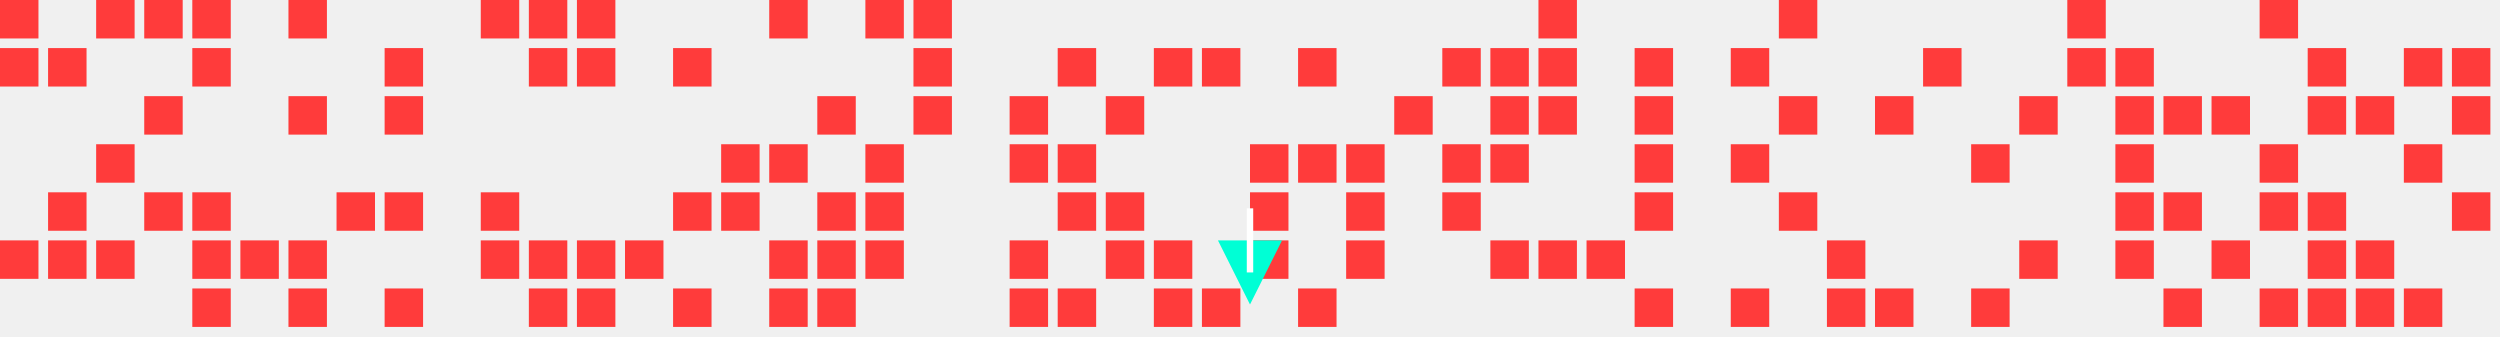
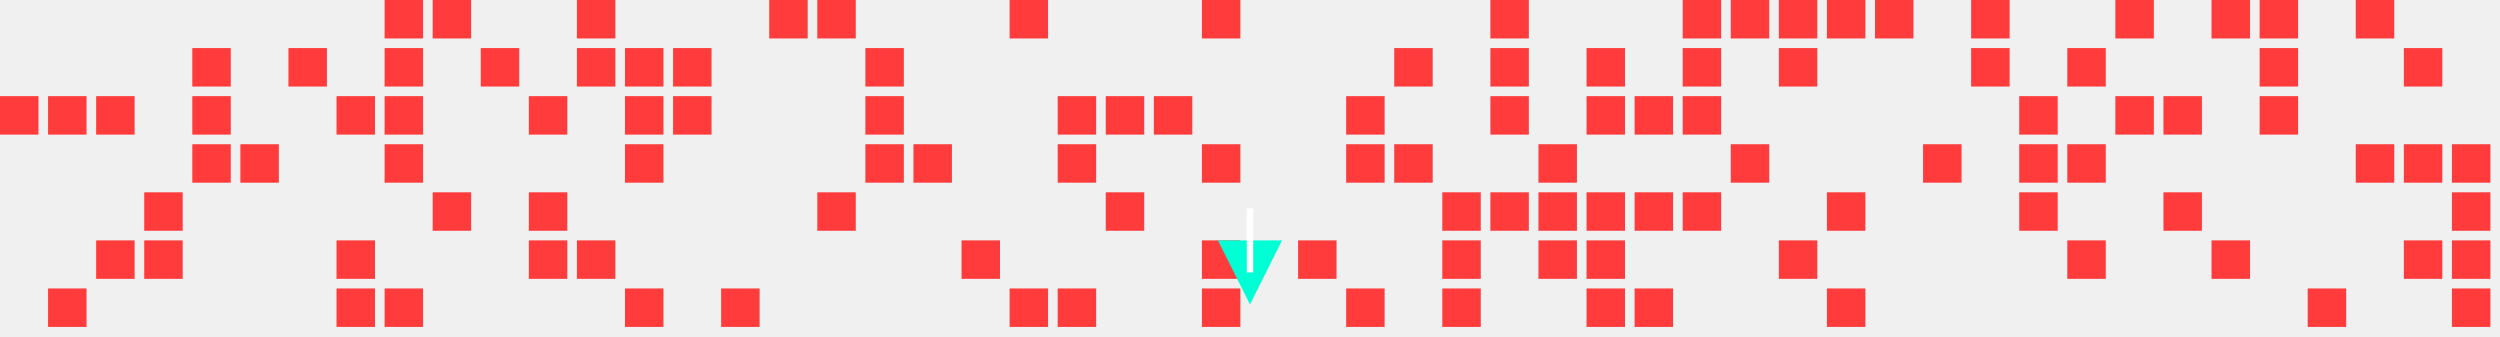
<svg xmlns="http://www.w3.org/2000/svg" width="780" height="105">
  <style>
.enemy { fill: #ff3b3b; }
.player { fill: #00ffd5; }
.bullet { fill: #fff; }
</style>
-   <rect class="enemy" x="0" y="0" width="12" height="12" />
-   <rect class="enemy" x="0" y="15" width="12" height="12" />
-   <rect class="enemy" x="0" y="75" width="12" height="12" />
-   <rect class="enemy" x="15" y="15" width="12" height="12" />
-   <rect class="enemy" x="15" y="60" width="12" height="12" />
-   <rect class="enemy" x="15" y="75" width="12" height="12" />
-   <rect class="enemy" x="30" y="0" width="12" height="12" />
-   <rect class="enemy" x="30" y="45" width="12" height="12" />
+   <rect class="enemy" x="0" y="30" width="12" height="12" />
+   <rect class="enemy" x="15" y="30" width="12" height="12" />
+   <rect class="enemy" x="15" y="90" width="12" height="12" />
+   <rect class="enemy" x="30" y="30" width="12" height="12" />
  <rect class="enemy" x="30" y="75" width="12" height="12" />
-   <rect class="enemy" x="45" y="0" width="12" height="12" />
-   <rect class="enemy" x="45" y="30" width="12" height="12" />
  <rect class="enemy" x="45" y="60" width="12" height="12" />
-   <rect class="enemy" x="60" y="0" width="12" height="12" />
+   <rect class="enemy" x="45" y="75" width="12" height="12" />
  <rect class="enemy" x="60" y="15" width="12" height="12" />
-   <rect class="enemy" x="60" y="60" width="12" height="12" />
-   <rect class="enemy" x="60" y="75" width="12" height="12" />
-   <rect class="enemy" x="60" y="90" width="12" height="12" />
-   <rect class="enemy" x="75" y="75" width="12" height="12" />
-   <rect class="enemy" x="90" y="0" width="12" height="12" />
-   <rect class="enemy" x="90" y="30" width="12" height="12" />
-   <rect class="enemy" x="90" y="75" width="12" height="12" />
-   <rect class="enemy" x="90" y="90" width="12" height="12" />
-   <rect class="enemy" x="105" y="60" width="12" height="12" />
+   <rect class="enemy" x="60" y="30" width="12" height="12" />
+   <rect class="enemy" x="60" y="45" width="12" height="12" />
+   <rect class="enemy" x="75" y="45" width="12" height="12" />
+   <rect class="enemy" x="90" y="15" width="12" height="12" />
+   <rect class="enemy" x="105" y="30" width="12" height="12" />
+   <rect class="enemy" x="105" y="75" width="12" height="12" />
+   <rect class="enemy" x="105" y="90" width="12" height="12" />
+   <rect class="enemy" x="120" y="0" width="12" height="12" />
  <rect class="enemy" x="120" y="15" width="12" height="12" />
  <rect class="enemy" x="120" y="30" width="12" height="12" />
-   <rect class="enemy" x="120" y="60" width="12" height="12" />
+   <rect class="enemy" x="120" y="45" width="12" height="12" />
  <rect class="enemy" x="120" y="90" width="12" height="12" />
-   <rect class="enemy" x="150" y="0" width="12" height="12" />
-   <rect class="enemy" x="150" y="60" width="12" height="12" />
-   <rect class="enemy" x="150" y="75" width="12" height="12" />
-   <rect class="enemy" x="165" y="0" width="12" height="12" />
-   <rect class="enemy" x="165" y="15" width="12" height="12" />
+   <rect class="enemy" x="135" y="0" width="12" height="12" />
+   <rect class="enemy" x="135" y="60" width="12" height="12" />
+   <rect class="enemy" x="150" y="15" width="12" height="12" />
+   <rect class="enemy" x="165" y="30" width="12" height="12" />
+   <rect class="enemy" x="165" y="60" width="12" height="12" />
  <rect class="enemy" x="165" y="75" width="12" height="12" />
-   <rect class="enemy" x="165" y="90" width="12" height="12" />
  <rect class="enemy" x="180" y="0" width="12" height="12" />
  <rect class="enemy" x="180" y="15" width="12" height="12" />
  <rect class="enemy" x="180" y="75" width="12" height="12" />
-   <rect class="enemy" x="180" y="90" width="12" height="12" />
-   <rect class="enemy" x="195" y="75" width="12" height="12" />
+   <rect class="enemy" x="195" y="15" width="12" height="12" />
+   <rect class="enemy" x="195" y="30" width="12" height="12" />
+   <rect class="enemy" x="195" y="45" width="12" height="12" />
+   <rect class="enemy" x="195" y="90" width="12" height="12" />
  <rect class="enemy" x="210" y="15" width="12" height="12" />
-   <rect class="enemy" x="210" y="60" width="12" height="12" />
-   <rect class="enemy" x="210" y="90" width="12" height="12" />
-   <rect class="enemy" x="225" y="45" width="12" height="12" />
-   <rect class="enemy" x="225" y="60" width="12" height="12" />
+   <rect class="enemy" x="210" y="30" width="12" height="12" />
+   <rect class="enemy" x="225" y="90" width="12" height="12" />
  <rect class="enemy" x="240" y="0" width="12" height="12" />
-   <rect class="enemy" x="240" y="45" width="12" height="12" />
-   <rect class="enemy" x="240" y="75" width="12" height="12" />
-   <rect class="enemy" x="240" y="90" width="12" height="12" />
-   <rect class="enemy" x="255" y="30" width="12" height="12" />
+   <rect class="enemy" x="255" y="0" width="12" height="12" />
  <rect class="enemy" x="255" y="60" width="12" height="12" />
-   <rect class="enemy" x="255" y="75" width="12" height="12" />
-   <rect class="enemy" x="255" y="90" width="12" height="12" />
-   <rect class="enemy" x="270" y="0" width="12" height="12" />
+   <rect class="enemy" x="270" y="15" width="12" height="12" />
+   <rect class="enemy" x="270" y="30" width="12" height="12" />
  <rect class="enemy" x="270" y="45" width="12" height="12" />
-   <rect class="enemy" x="270" y="60" width="12" height="12" />
-   <rect class="enemy" x="270" y="75" width="12" height="12" />
-   <rect class="enemy" x="285" y="0" width="12" height="12" />
-   <rect class="enemy" x="285" y="15" width="12" height="12" />
-   <rect class="enemy" x="285" y="30" width="12" height="12" />
-   <rect class="enemy" x="315" y="30" width="12" height="12" />
-   <rect class="enemy" x="315" y="45" width="12" height="12" />
-   <rect class="enemy" x="315" y="75" width="12" height="12" />
+   <rect class="enemy" x="285" y="45" width="12" height="12" />
+   <rect class="enemy" x="300" y="75" width="12" height="12" />
+   <rect class="enemy" x="315" y="0" width="12" height="12" />
  <rect class="enemy" x="315" y="90" width="12" height="12" />
-   <rect class="enemy" x="330" y="15" width="12" height="12" />
+   <rect class="enemy" x="330" y="30" width="12" height="12" />
  <rect class="enemy" x="330" y="45" width="12" height="12" />
-   <rect class="enemy" x="330" y="60" width="12" height="12" />
  <rect class="enemy" x="330" y="90" width="12" height="12" />
  <rect class="enemy" x="345" y="30" width="12" height="12" />
  <rect class="enemy" x="345" y="60" width="12" height="12" />
-   <rect class="enemy" x="345" y="75" width="12" height="12" />
-   <rect class="enemy" x="360" y="15" width="12" height="12" />
-   <rect class="enemy" x="360" y="75" width="12" height="12" />
-   <rect class="enemy" x="360" y="90" width="12" height="12" />
-   <rect class="enemy" x="375" y="15" width="12" height="12" />
+   <rect class="enemy" x="360" y="30" width="12" height="12" />
+   <rect class="enemy" x="375" y="0" width="12" height="12" />
+   <rect class="enemy" x="375" y="45" width="12" height="12" />
+   <rect class="enemy" x="375" y="75" width="12" height="12" />
  <rect class="enemy" x="375" y="90" width="12" height="12" />
-   <rect class="enemy" x="390" y="45" width="12" height="12" />
-   <rect class="enemy" x="390" y="60" width="12" height="12" />
-   <rect class="enemy" x="390" y="75" width="12" height="12" />
-   <rect class="enemy" x="405" y="15" width="12" height="12" />
-   <rect class="enemy" x="405" y="45" width="12" height="12" />
-   <rect class="enemy" x="405" y="90" width="12" height="12" />
+   <rect class="enemy" x="405" y="75" width="12" height="12" />
+   <rect class="enemy" x="420" y="30" width="12" height="12" />
  <rect class="enemy" x="420" y="45" width="12" height="12" />
-   <rect class="enemy" x="420" y="60" width="12" height="12" />
-   <rect class="enemy" x="420" y="75" width="12" height="12" />
-   <rect class="enemy" x="435" y="30" width="12" height="12" />
-   <rect class="enemy" x="450" y="15" width="12" height="12" />
-   <rect class="enemy" x="450" y="45" width="12" height="12" />
+   <rect class="enemy" x="420" y="90" width="12" height="12" />
+   <rect class="enemy" x="435" y="15" width="12" height="12" />
+   <rect class="enemy" x="435" y="45" width="12" height="12" />
  <rect class="enemy" x="450" y="60" width="12" height="12" />
+   <rect class="enemy" x="450" y="75" width="12" height="12" />
+   <rect class="enemy" x="450" y="90" width="12" height="12" />
+   <rect class="enemy" x="465" y="0" width="12" height="12" />
  <rect class="enemy" x="465" y="15" width="12" height="12" />
  <rect class="enemy" x="465" y="30" width="12" height="12" />
-   <rect class="enemy" x="465" y="45" width="12" height="12" />
-   <rect class="enemy" x="465" y="75" width="12" height="12" />
-   <rect class="enemy" x="480" y="0" width="12" height="12" />
-   <rect class="enemy" x="480" y="15" width="12" height="12" />
-   <rect class="enemy" x="480" y="30" width="12" height="12" />
+   <rect class="enemy" x="465" y="60" width="12" height="12" />
+   <rect class="enemy" x="480" y="45" width="12" height="12" />
+   <rect class="enemy" x="480" y="60" width="12" height="12" />
  <rect class="enemy" x="480" y="75" width="12" height="12" />
+   <rect class="enemy" x="495" y="15" width="12" height="12" />
+   <rect class="enemy" x="495" y="30" width="12" height="12" />
+   <rect class="enemy" x="495" y="60" width="12" height="12" />
  <rect class="enemy" x="495" y="75" width="12" height="12" />
-   <rect class="enemy" x="510" y="15" width="12" height="12" />
+   <rect class="enemy" x="495" y="90" width="12" height="12" />
  <rect class="enemy" x="510" y="30" width="12" height="12" />
-   <rect class="enemy" x="510" y="45" width="12" height="12" />
  <rect class="enemy" x="510" y="60" width="12" height="12" />
  <rect class="enemy" x="510" y="90" width="12" height="12" />
-   <rect class="enemy" x="540" y="15" width="12" height="12" />
+   <rect class="enemy" x="525" y="0" width="12" height="12" />
+   <rect class="enemy" x="525" y="15" width="12" height="12" />
+   <rect class="enemy" x="525" y="30" width="12" height="12" />
+   <rect class="enemy" x="525" y="60" width="12" height="12" />
+   <rect class="enemy" x="540" y="0" width="12" height="12" />
  <rect class="enemy" x="540" y="45" width="12" height="12" />
-   <rect class="enemy" x="540" y="90" width="12" height="12" />
  <rect class="enemy" x="555" y="0" width="12" height="12" />
-   <rect class="enemy" x="555" y="30" width="12" height="12" />
-   <rect class="enemy" x="555" y="60" width="12" height="12" />
-   <rect class="enemy" x="570" y="75" width="12" height="12" />
+   <rect class="enemy" x="555" y="15" width="12" height="12" />
+   <rect class="enemy" x="555" y="75" width="12" height="12" />
+   <rect class="enemy" x="570" y="0" width="12" height="12" />
+   <rect class="enemy" x="570" y="60" width="12" height="12" />
  <rect class="enemy" x="570" y="90" width="12" height="12" />
-   <rect class="enemy" x="585" y="30" width="12" height="12" />
-   <rect class="enemy" x="585" y="90" width="12" height="12" />
-   <rect class="enemy" x="600" y="15" width="12" height="12" />
-   <rect class="enemy" x="615" y="45" width="12" height="12" />
-   <rect class="enemy" x="615" y="90" width="12" height="12" />
+   <rect class="enemy" x="585" y="0" width="12" height="12" />
+   <rect class="enemy" x="600" y="45" width="12" height="12" />
+   <rect class="enemy" x="615" y="0" width="12" height="12" />
+   <rect class="enemy" x="615" y="15" width="12" height="12" />
  <rect class="enemy" x="630" y="30" width="12" height="12" />
-   <rect class="enemy" x="630" y="75" width="12" height="12" />
-   <rect class="enemy" x="645" y="0" width="12" height="12" />
+   <rect class="enemy" x="630" y="45" width="12" height="12" />
+   <rect class="enemy" x="630" y="60" width="12" height="12" />
  <rect class="enemy" x="645" y="15" width="12" height="12" />
-   <rect class="enemy" x="660" y="15" width="12" height="12" />
+   <rect class="enemy" x="645" y="45" width="12" height="12" />
+   <rect class="enemy" x="645" y="75" width="12" height="12" />
+   <rect class="enemy" x="660" y="0" width="12" height="12" />
  <rect class="enemy" x="660" y="30" width="12" height="12" />
-   <rect class="enemy" x="660" y="45" width="12" height="12" />
-   <rect class="enemy" x="660" y="60" width="12" height="12" />
-   <rect class="enemy" x="660" y="75" width="12" height="12" />
  <rect class="enemy" x="675" y="30" width="12" height="12" />
  <rect class="enemy" x="675" y="60" width="12" height="12" />
-   <rect class="enemy" x="675" y="90" width="12" height="12" />
-   <rect class="enemy" x="690" y="30" width="12" height="12" />
+   <rect class="enemy" x="690" y="0" width="12" height="12" />
  <rect class="enemy" x="690" y="75" width="12" height="12" />
  <rect class="enemy" x="705" y="0" width="12" height="12" />
-   <rect class="enemy" x="705" y="45" width="12" height="12" />
-   <rect class="enemy" x="705" y="60" width="12" height="12" />
-   <rect class="enemy" x="705" y="90" width="12" height="12" />
-   <rect class="enemy" x="720" y="15" width="12" height="12" />
-   <rect class="enemy" x="720" y="30" width="12" height="12" />
-   <rect class="enemy" x="720" y="60" width="12" height="12" />
-   <rect class="enemy" x="720" y="75" width="12" height="12" />
+   <rect class="enemy" x="705" y="15" width="12" height="12" />
+   <rect class="enemy" x="705" y="30" width="12" height="12" />
  <rect class="enemy" x="720" y="90" width="12" height="12" />
-   <rect class="enemy" x="735" y="30" width="12" height="12" />
-   <rect class="enemy" x="735" y="75" width="12" height="12" />
-   <rect class="enemy" x="735" y="90" width="12" height="12" />
+   <rect class="enemy" x="735" y="0" width="12" height="12" />
+   <rect class="enemy" x="735" y="45" width="12" height="12" />
  <rect class="enemy" x="750" y="15" width="12" height="12" />
  <rect class="enemy" x="750" y="45" width="12" height="12" />
-   <rect class="enemy" x="750" y="90" width="12" height="12" />
-   <rect class="enemy" x="765" y="15" width="12" height="12" />
-   <rect class="enemy" x="765" y="30" width="12" height="12" />
+   <rect class="enemy" x="750" y="75" width="12" height="12" />
+   <rect class="enemy" x="765" y="45" width="12" height="12" />
  <rect class="enemy" x="765" y="60" width="12" height="12" />
+   <rect class="enemy" x="765" y="75" width="12" height="12" />
+   <rect class="enemy" x="765" y="90" width="12" height="12" />
  <polygon class="player" points=" 390,95 380,75 400,75 " />
  <rect class="bullet" x="389" y="65" width="2" height="20">
    <animate attributeName="y" values="65;0" dur="1s" repeatCount="indefinite" />
  </rect>
</svg>
